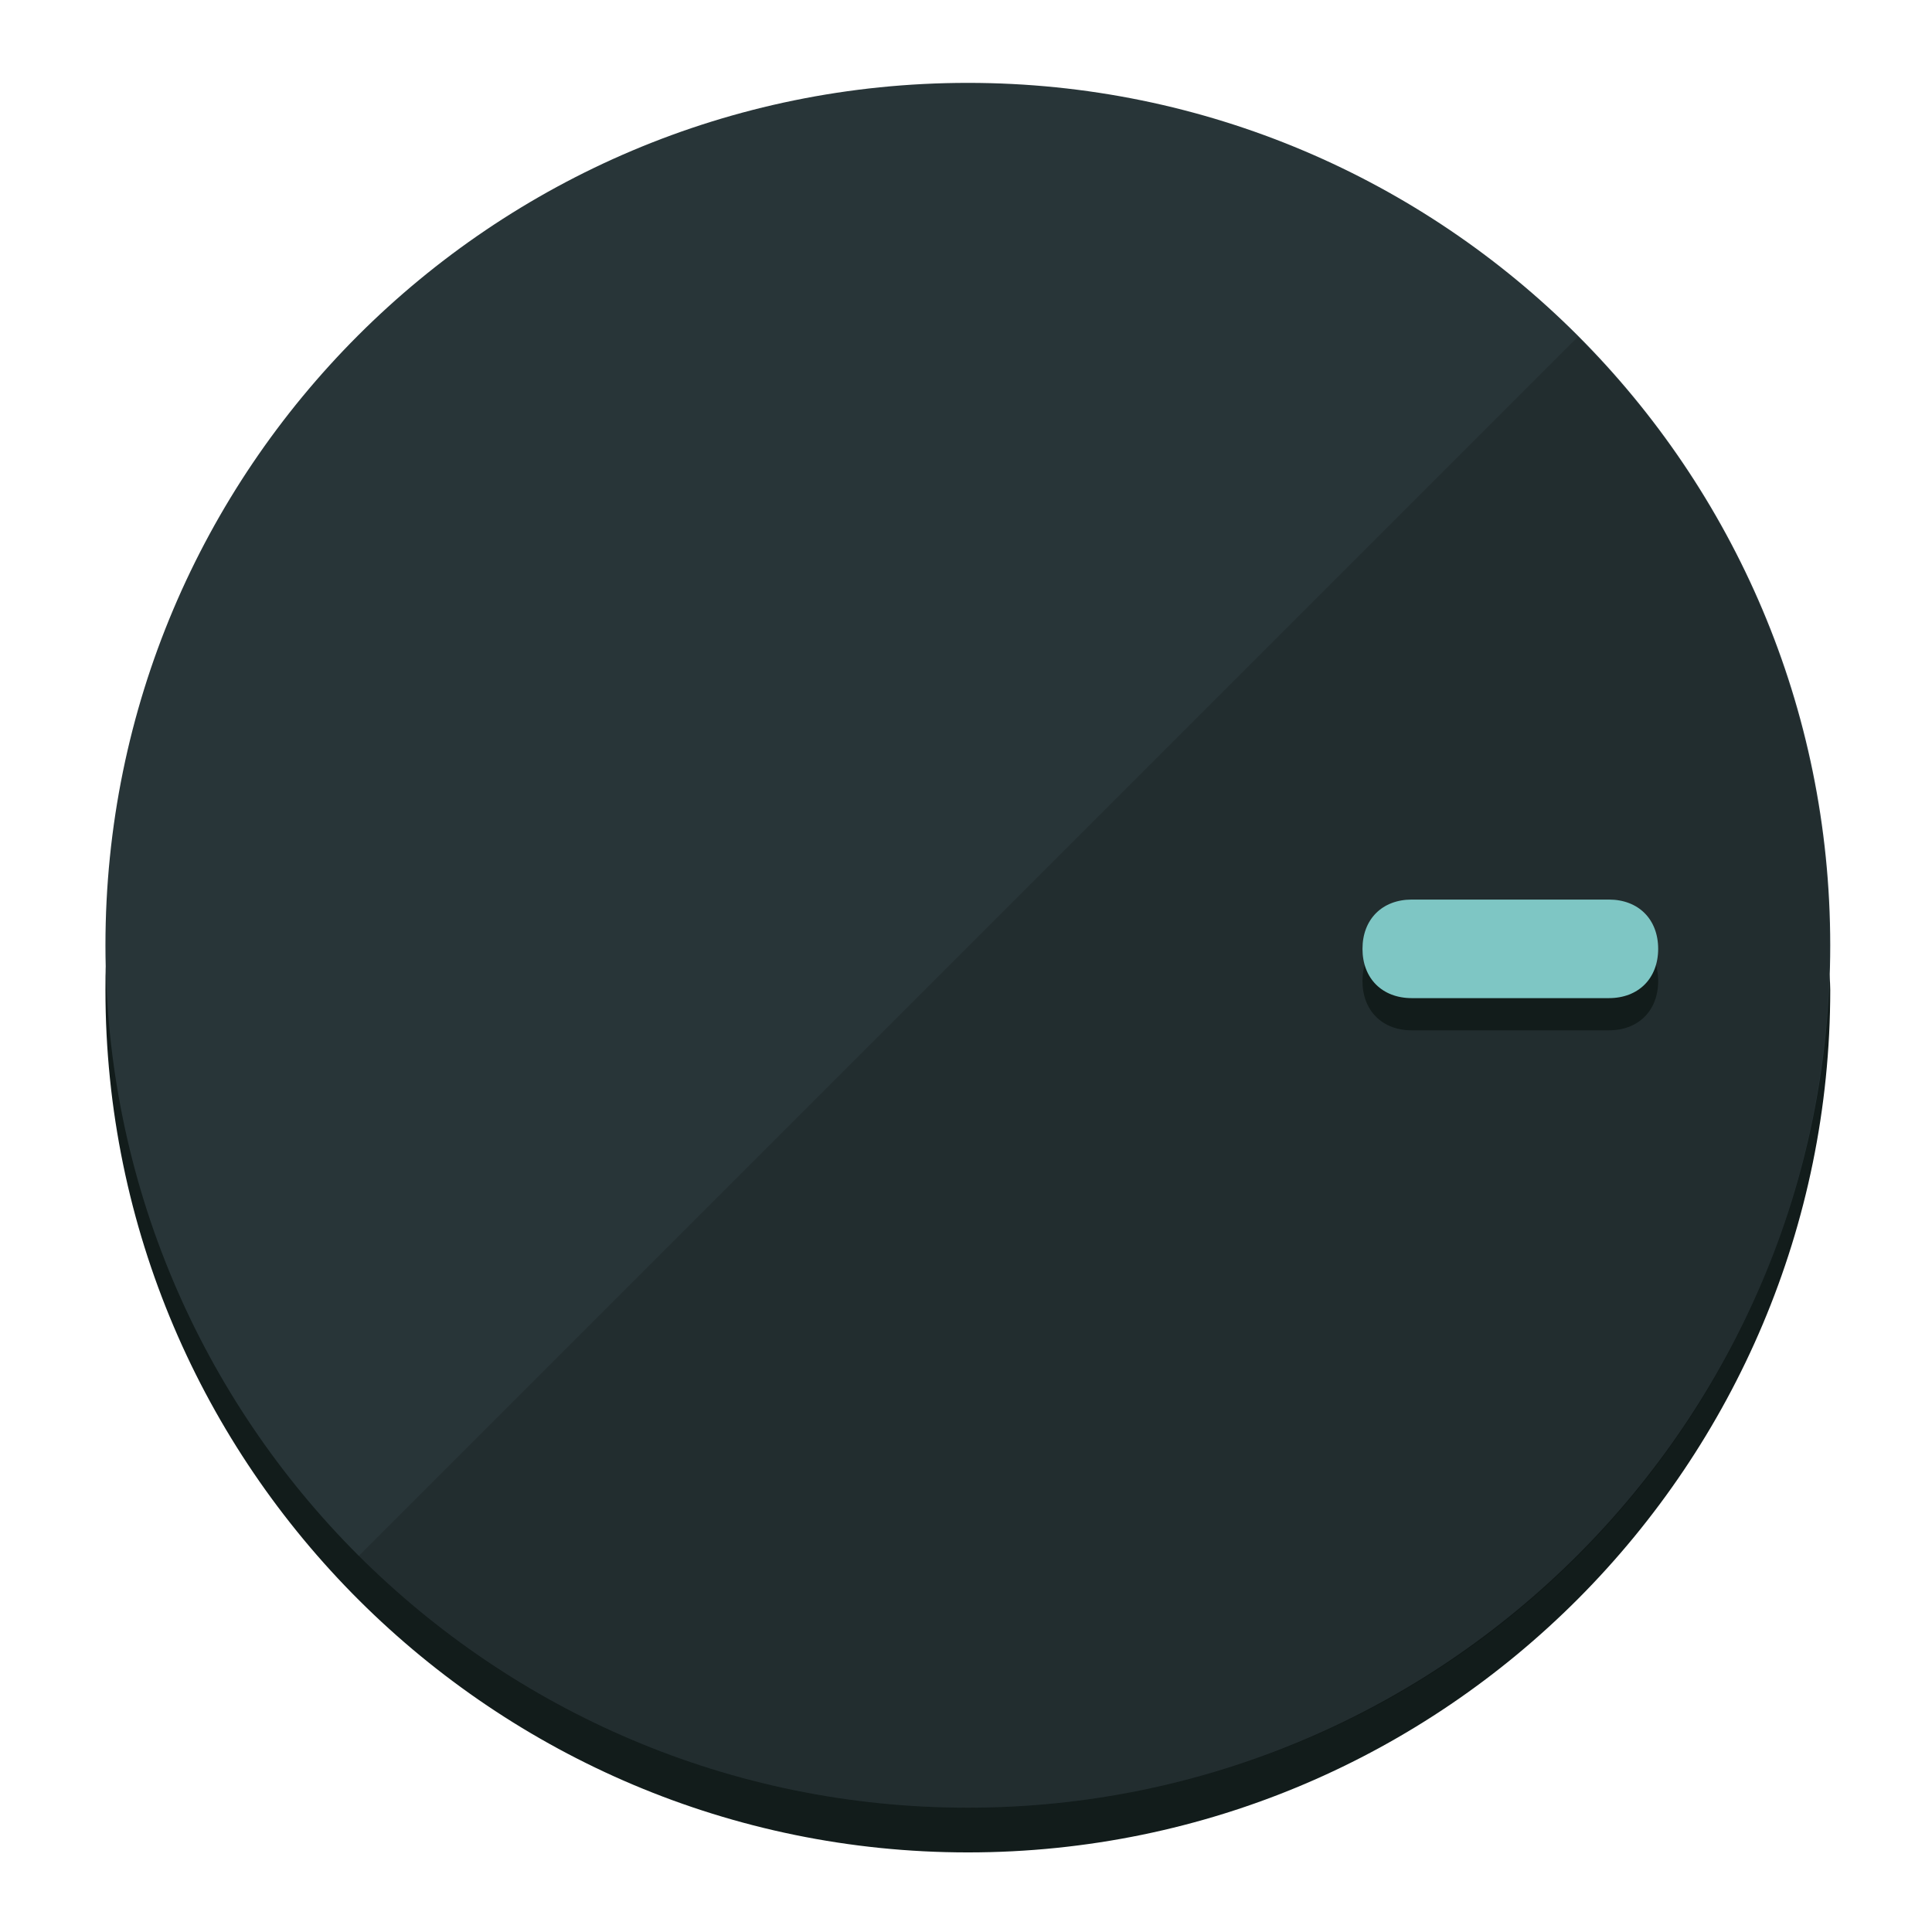
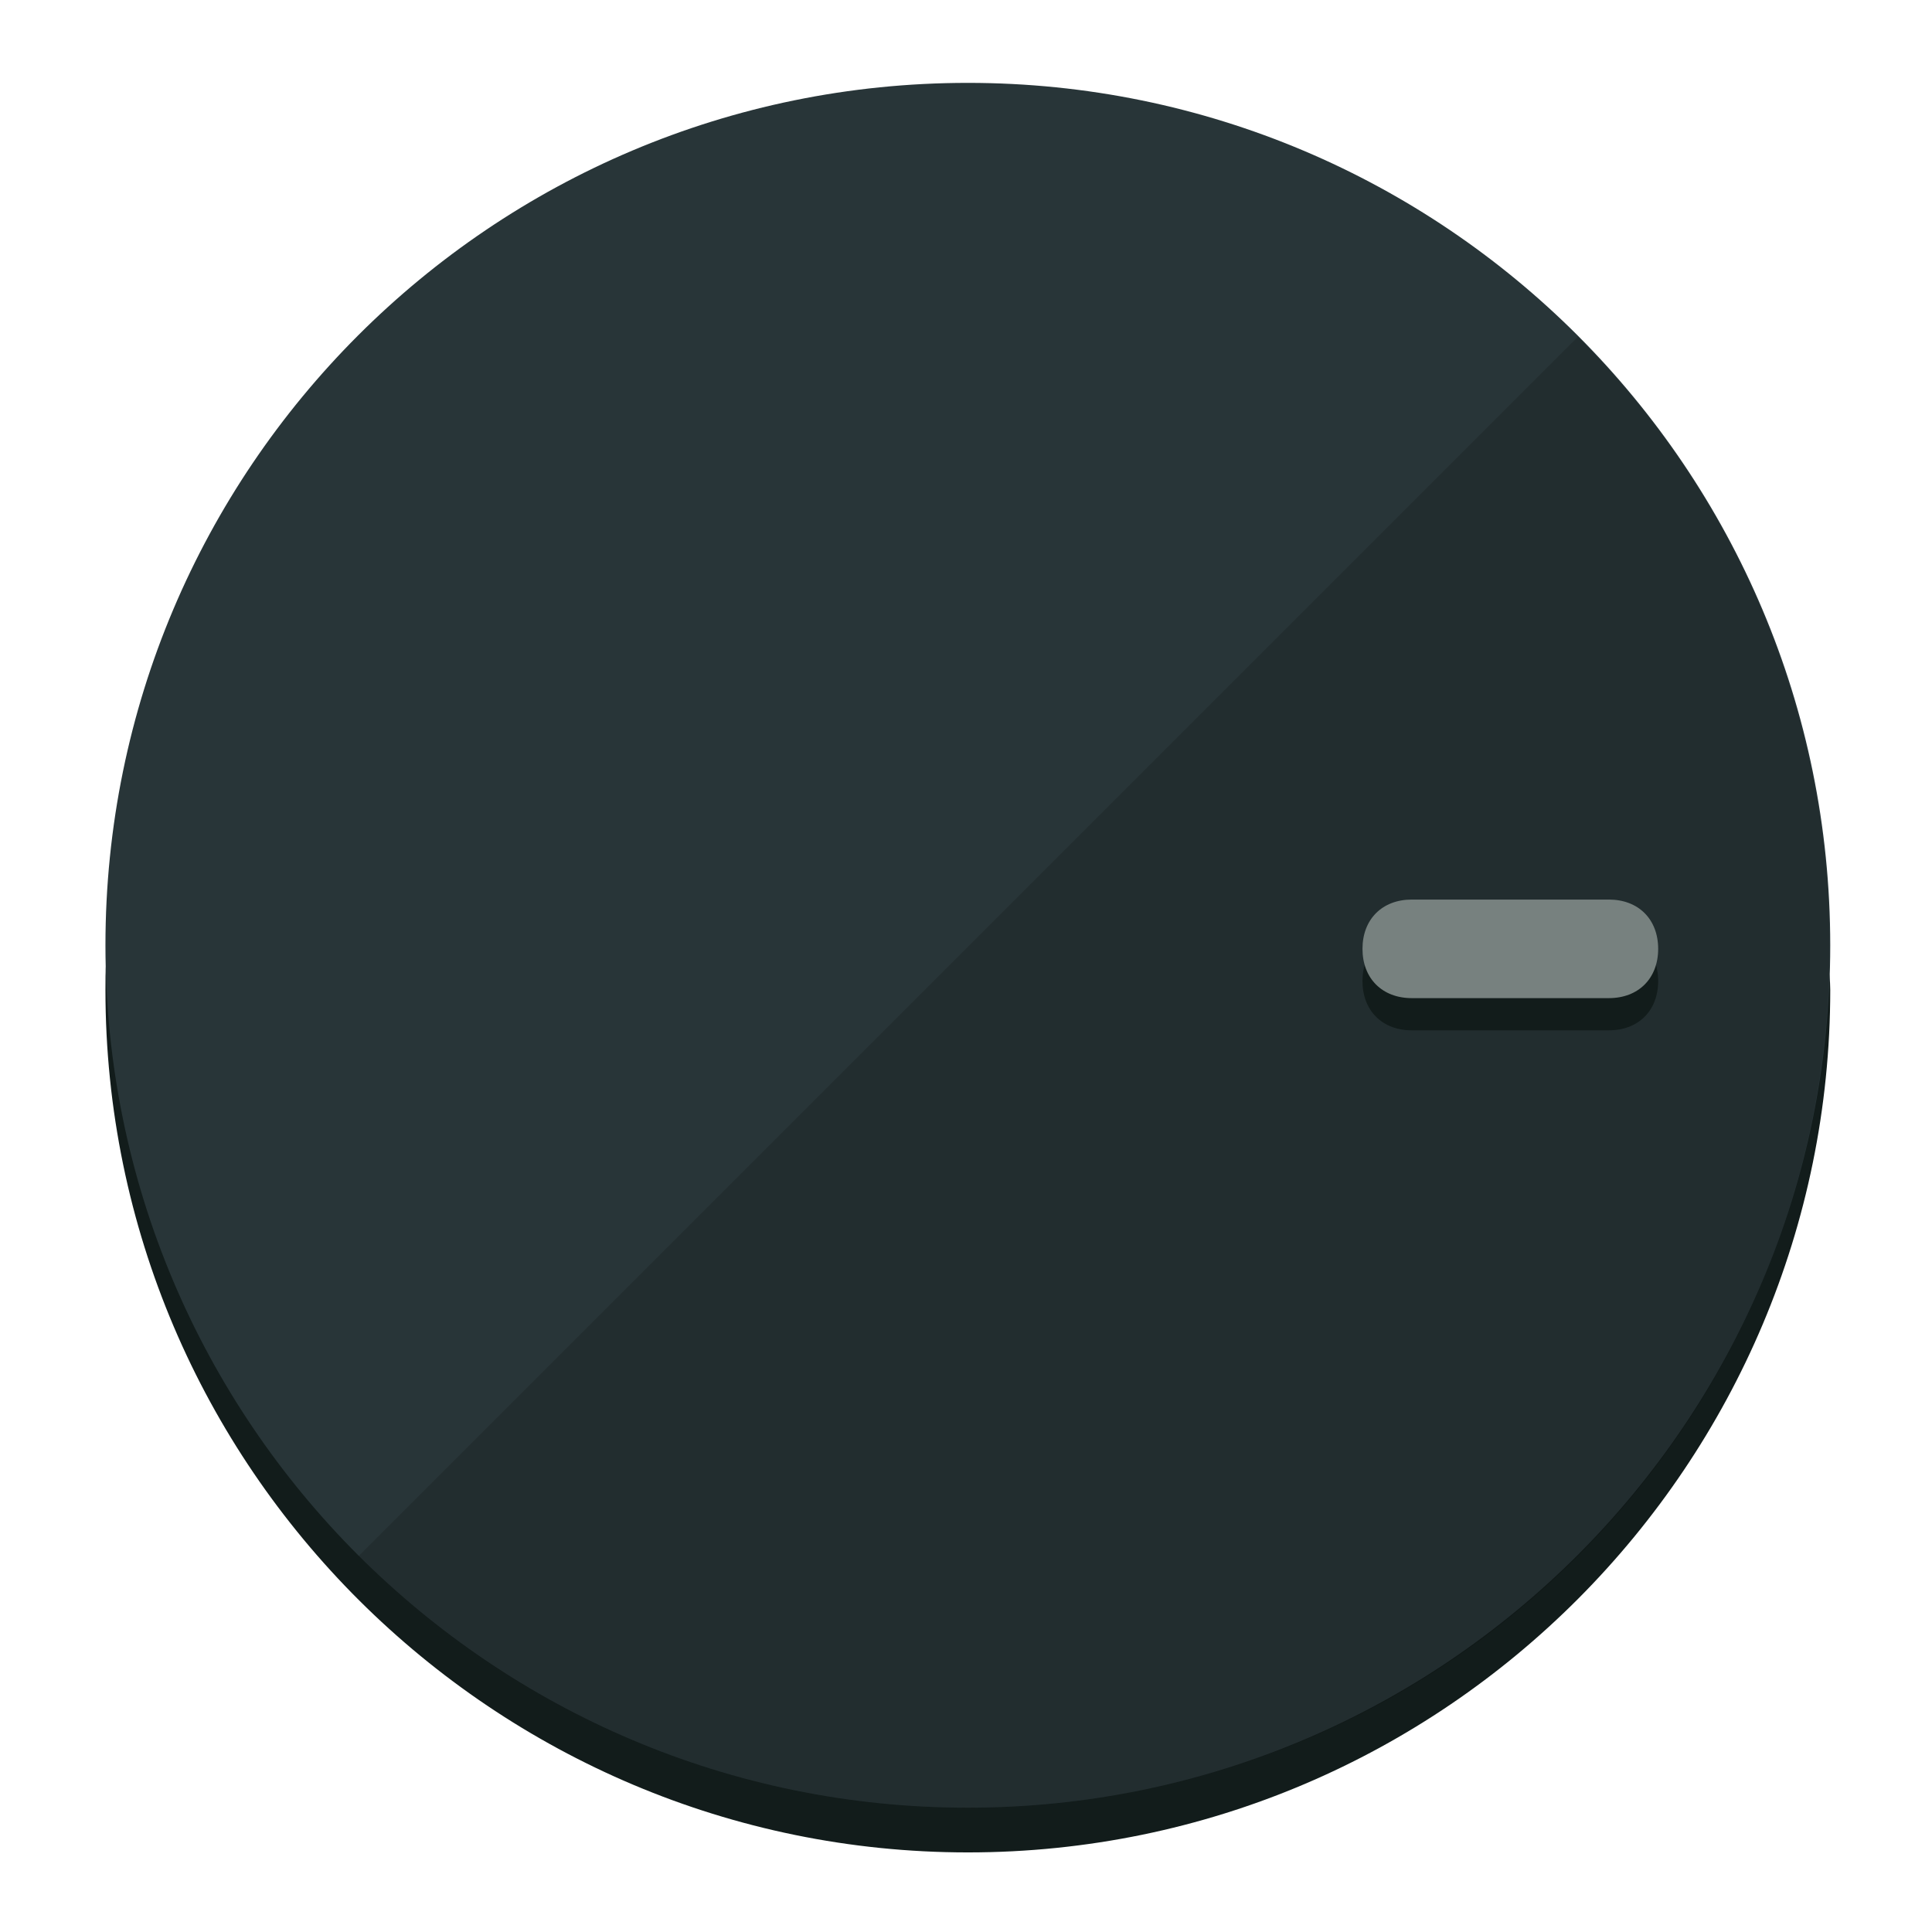
<svg xmlns="http://www.w3.org/2000/svg" height="120px" width="120px" version="1.1" id="Layer_1" viewBox="0 0 496.8 496.8" xml:space="preserve">
  <defs id="defs23" />
  <g id="g3158">
    <path style="display:inline;fill:#121c1b;fill-opacity:1;stroke-width:1.584" d="m 248.875,445.92 c 116.582,0 212.89,-91.238 220.493,-205.286 0,5.069 1.267,8.87 1.267,13.939 0,121.651 -98.842,221.76 -221.76,221.76 -121.651,0 -221.76,-98.842 -221.76,-221.76 0,-5.069 0,-8.87 1.267,-13.939 7.603,114.048 103.91,205.286 220.493,205.286 z" id="path8" />
    <circle style="display:inline;fill:#283538;fill-opacity:1;stroke-width:1.584" cx="248.875" cy="243.071" r="221.76" id="circle12" />
    <path style="display:inline;fill:#000000;fill-opacity:0.154;stroke-width:1.587" d="m 405.744,86.606 c 86.308,86.308 86.308,227.193 0,313.5 -86.308,86.308 -227.193,86.308 -313.5,0" id="path14" />
  </g>
  <g id="g3198">
    <circle style="display:none;fill:#000000;fill-opacity:0;stroke-width:1.584" cx="243.582" cy="-248.467" r="221.76" id="circle12-3" transform="rotate(90)" />
    <path style="display:inline;fill:#121c1b;fill-opacity:1;stroke-width:1.584" d="m 363.026,264.942 c -7.603,0 -12.672,-5.069 -12.672,-12.672 v 0 c 0,-7.603 5.069,-12.672 12.672,-12.672 h 50.688 c 7.603,0 12.672,5.069 12.672,12.672 v 0 c 0,7.603 -5.069,12.672 -12.672,12.672 z" id="path3789" />
-     <path style="display:inline;fill:#7EC6C4;stroke-width:1.584" d="m 363.026,256.662 c -7.603,0 -12.672,-5.069 -12.672,-12.672 v 0 c 0,-7.603 5.069,-12.672 12.672,-12.672 h 50.688 c 7.603,0 12.672,5.069 12.672,12.672 v 0 c 0,7.603 -5.069,12.672 -12.672,12.672 z" id="path915" />
+     <path style="display:inline;fill:#77817F;stroke-width:1.584" d="m 363.026,256.662 c -7.603,0 -12.672,-5.069 -12.672,-12.672 v 0 c 0,-7.603 5.069,-12.672 12.672,-12.672 h 50.688 c 7.603,0 12.672,5.069 12.672,12.672 v 0 c 0,7.603 -5.069,12.672 -12.672,12.672 z" id="path915" />
  </g>
</svg>
